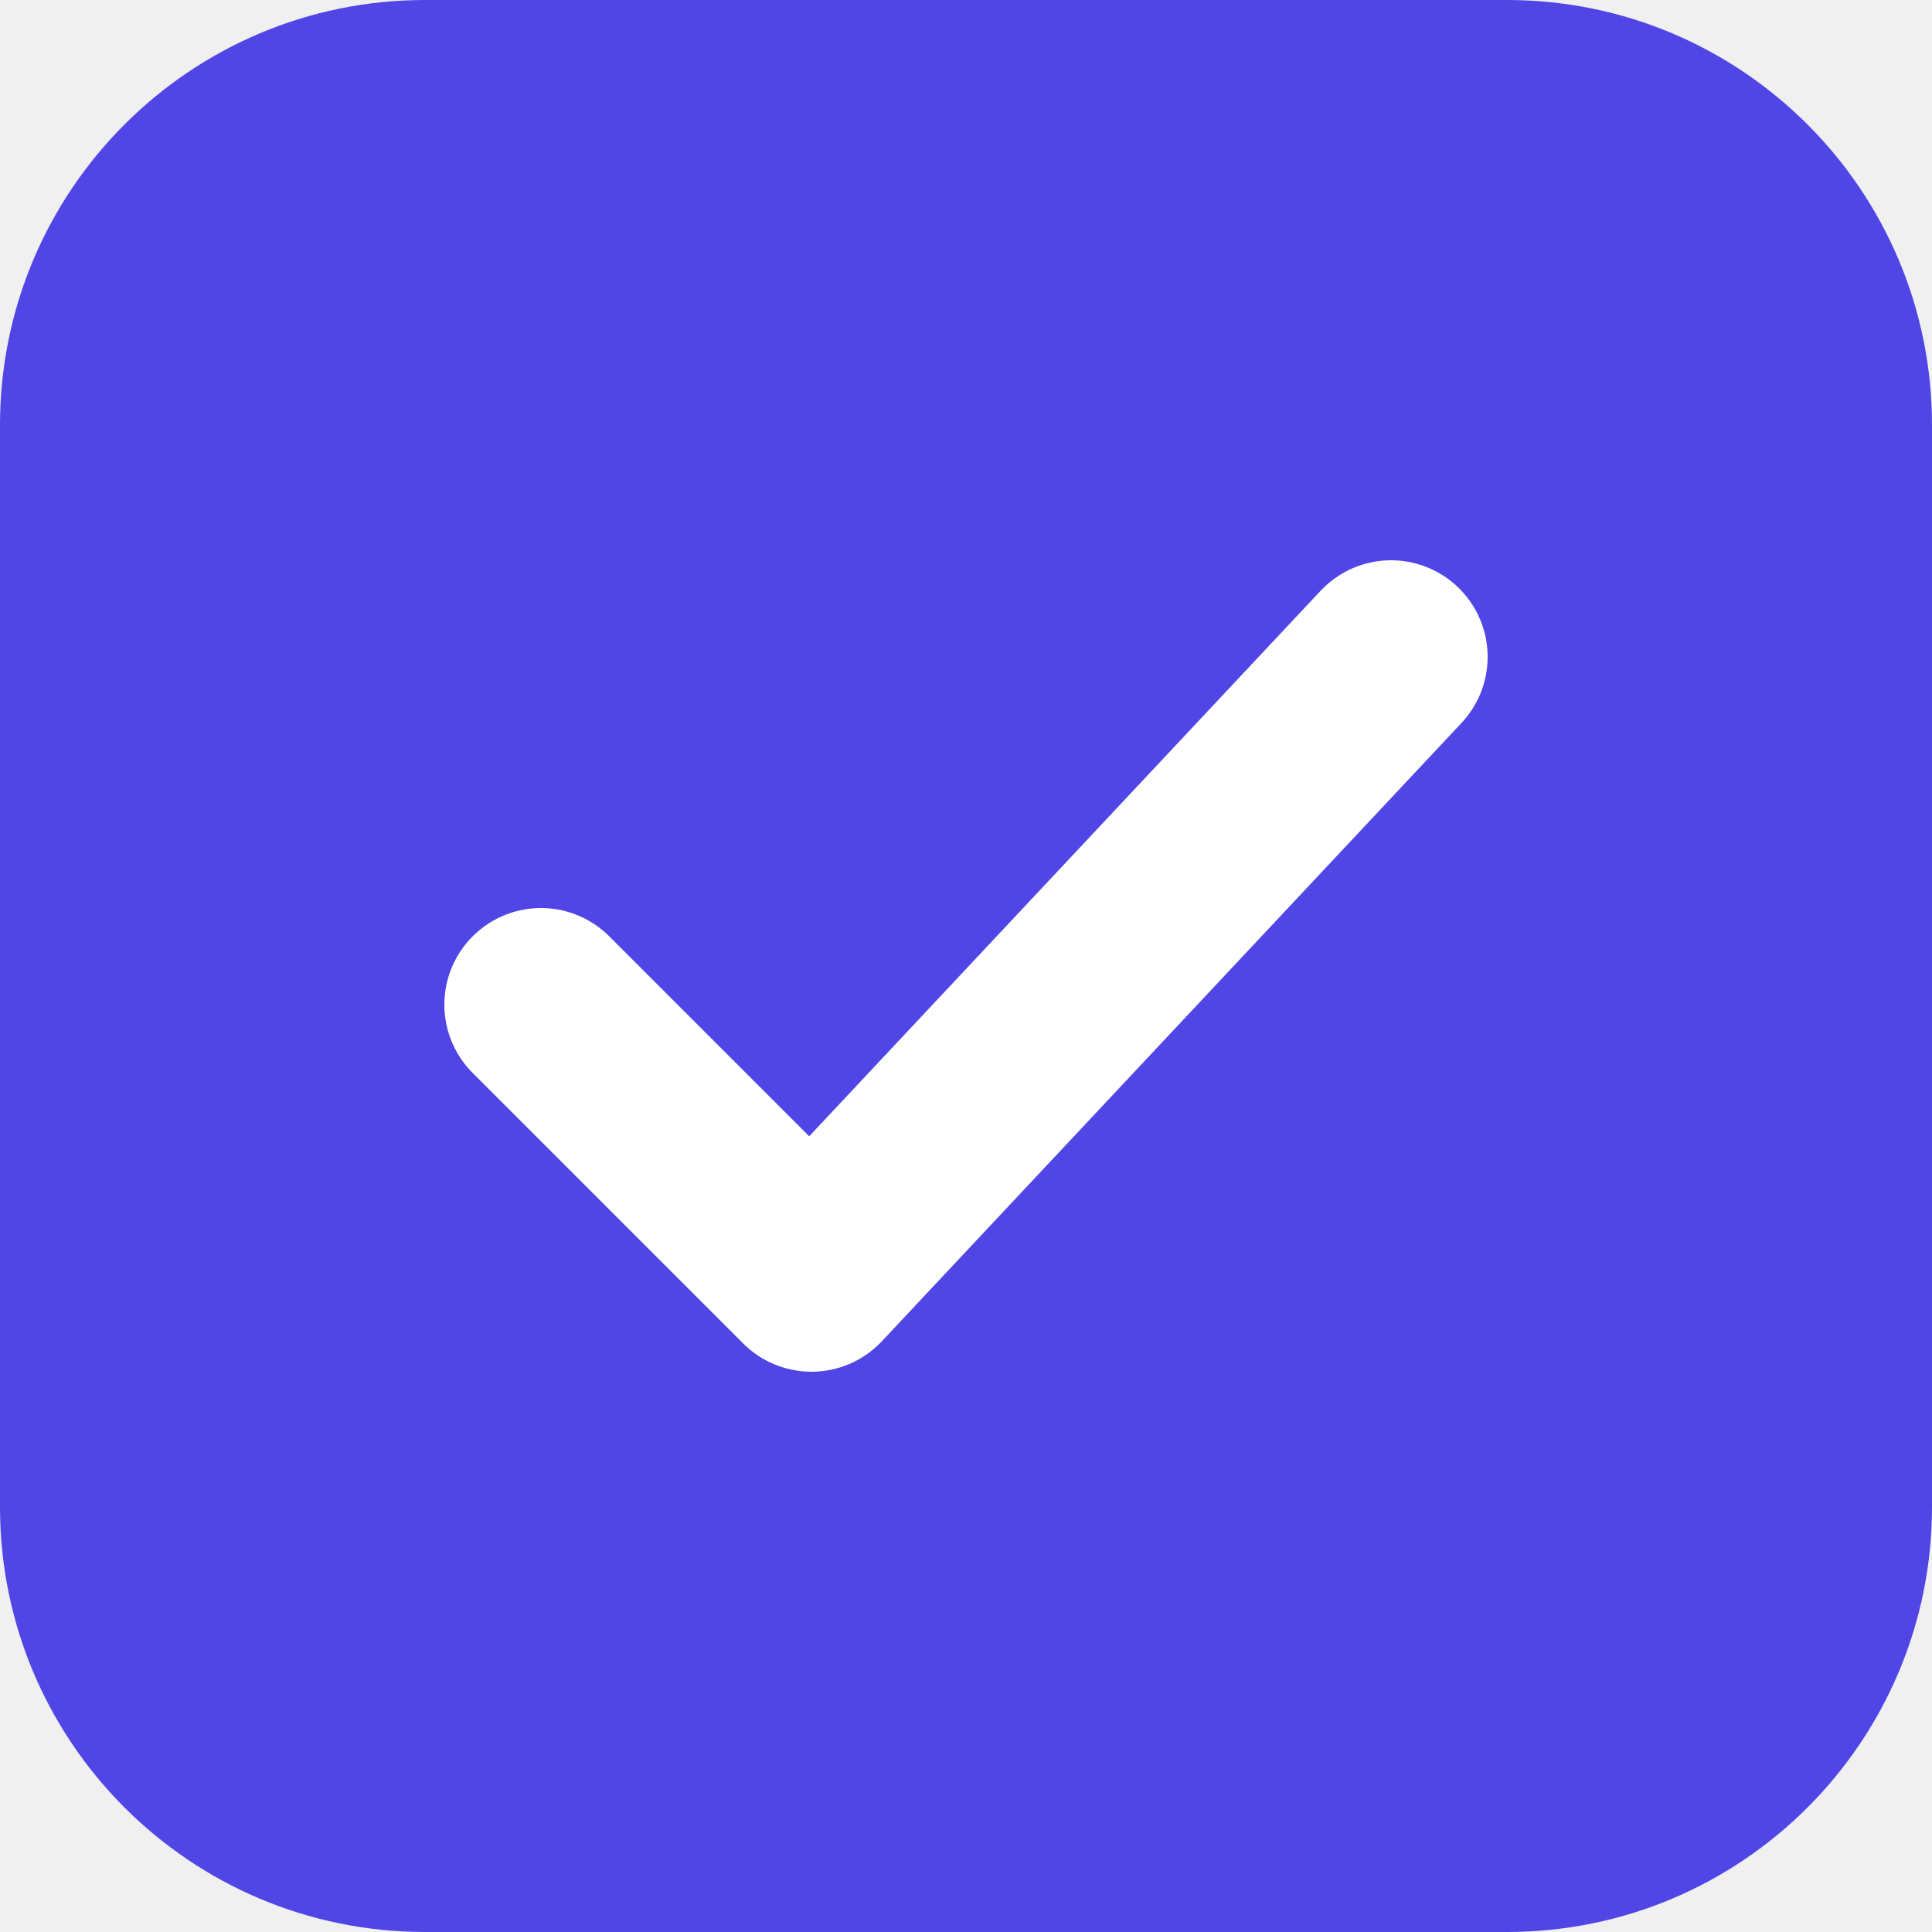
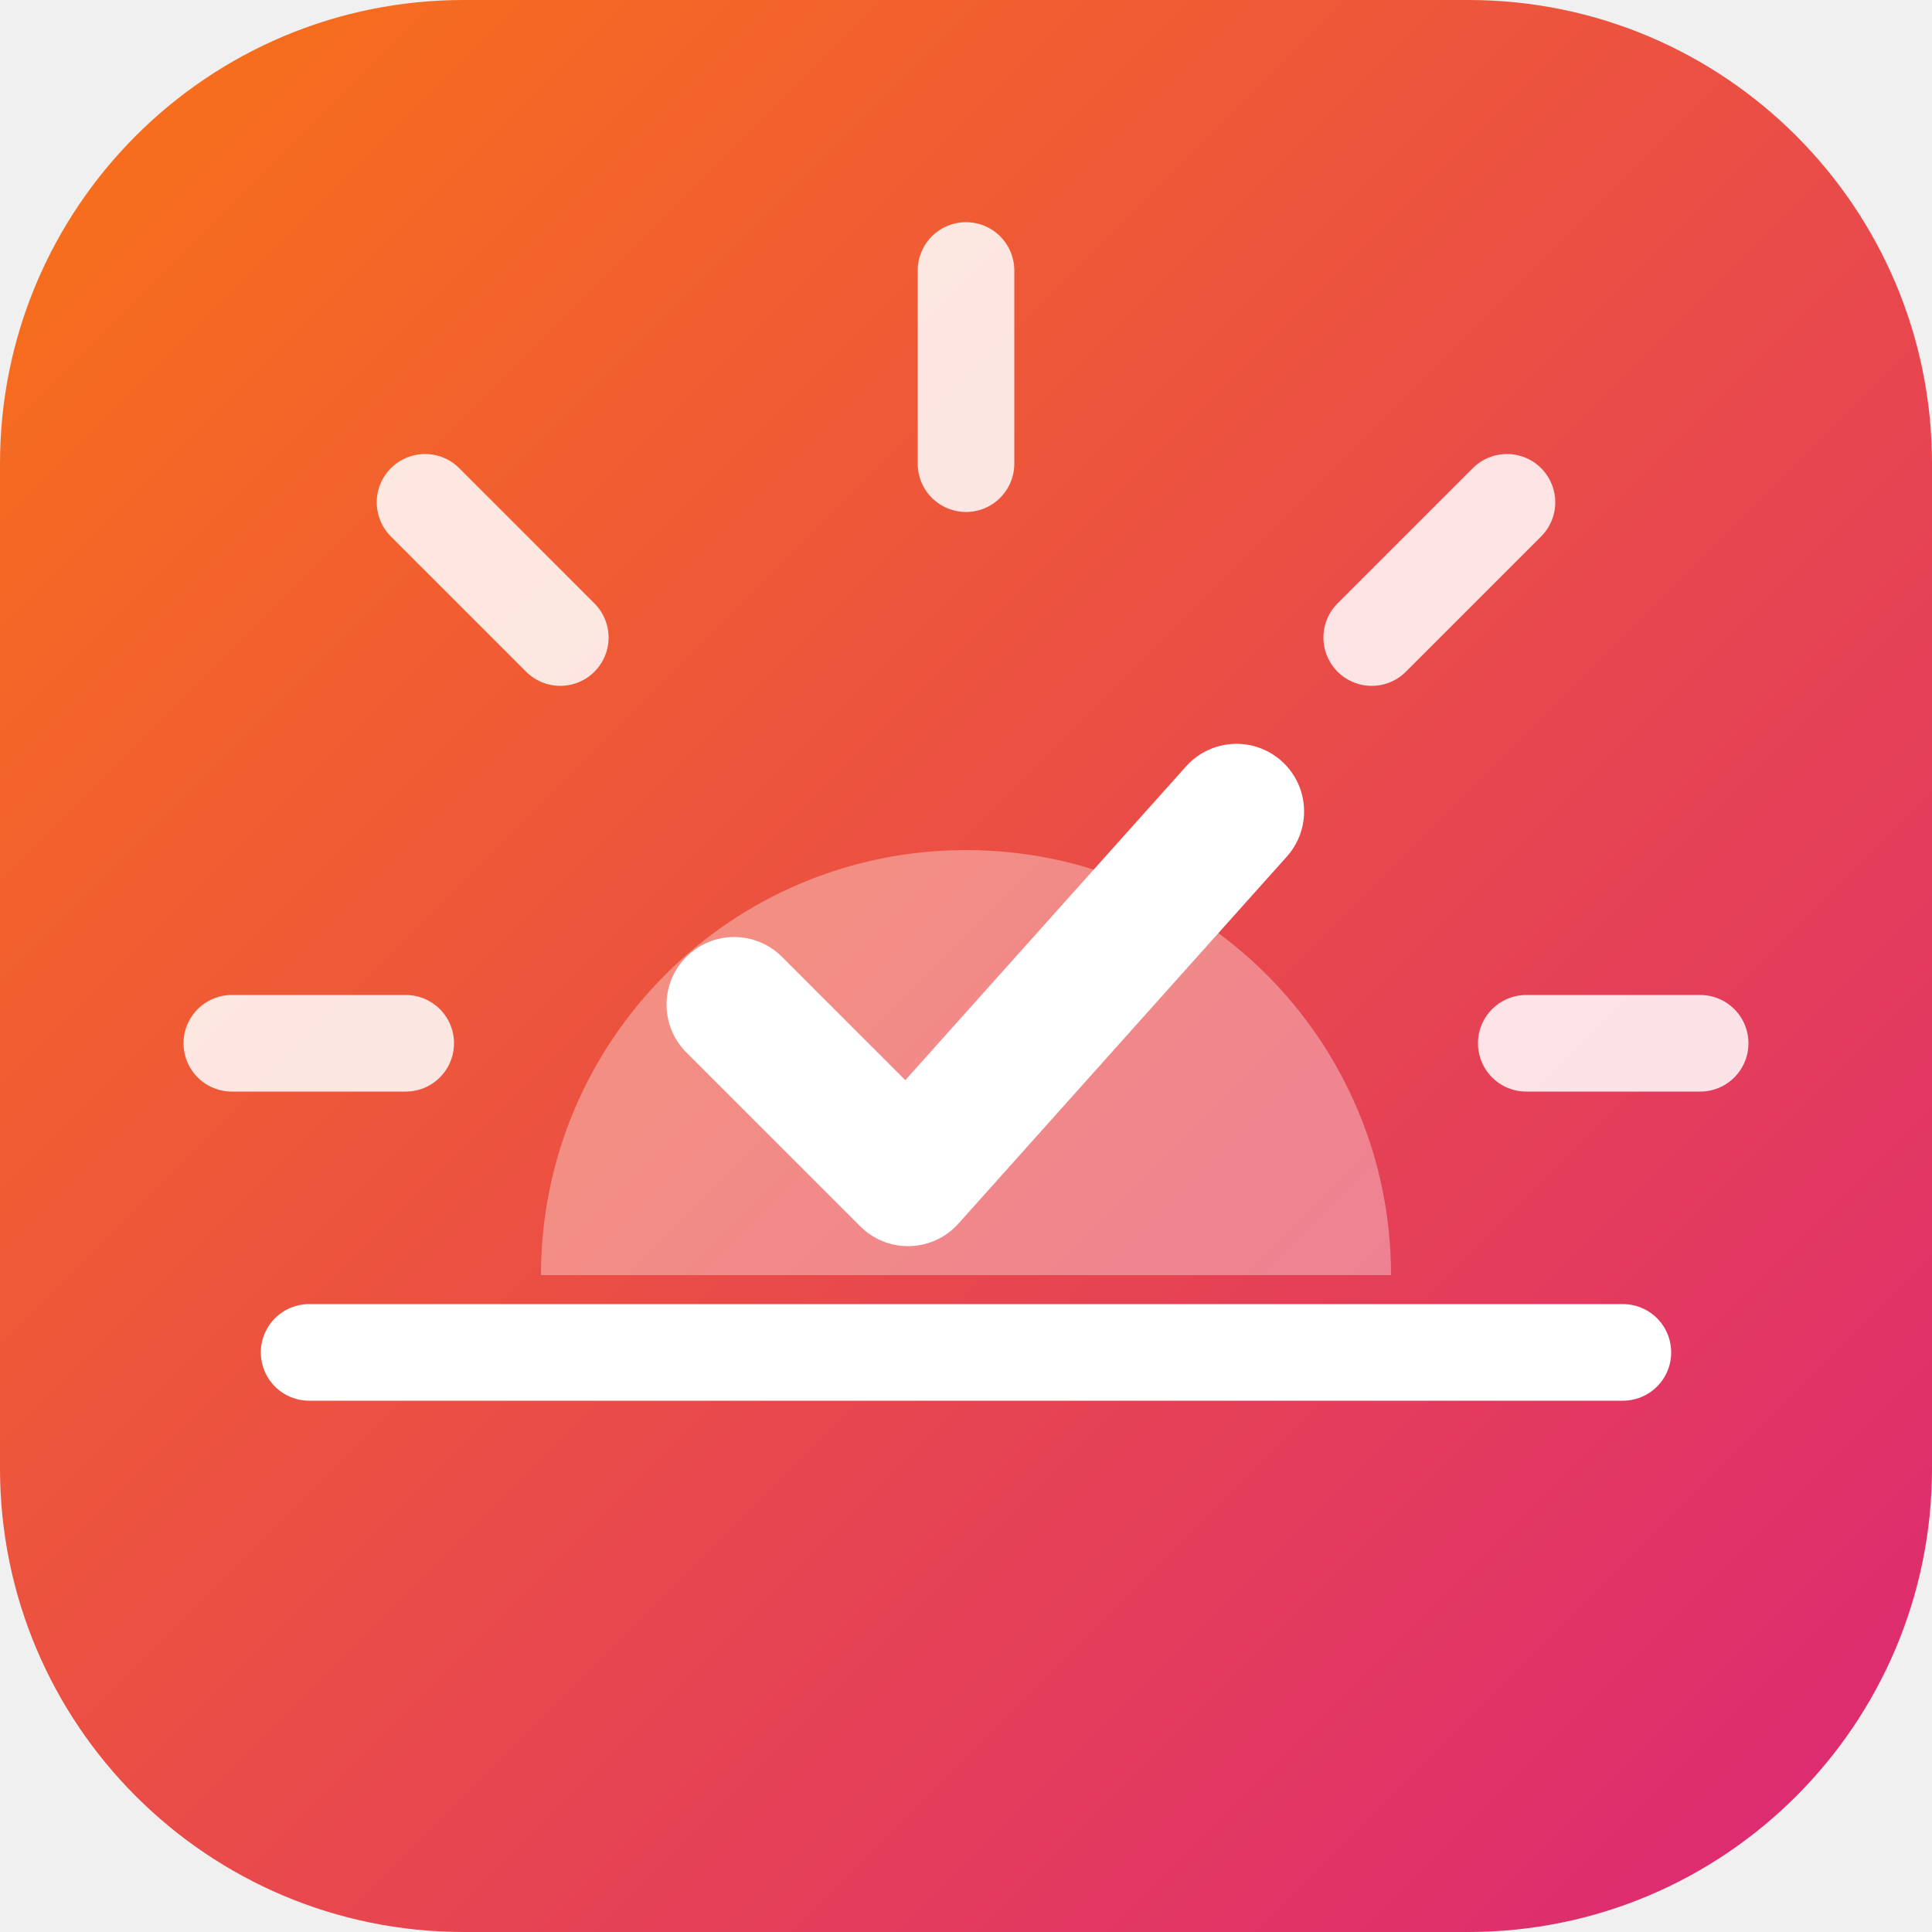
<svg xmlns="http://www.w3.org/2000/svg" viewBox="0 0 100 100">
-   <rect width="100" height="100" rx="22" fill="#4f46e5" />
-   <path d="M28 52l14 14 30-32" fill="none" stroke="#fff" stroke-width="10" stroke-linecap="round" stroke-linejoin="round" />
+   <defs>
+     <linearGradient id="bg" x1="0" y1="0" x2="1" y2="1">
+       <stop offset="0" stop-color="#f97316" />
+       <stop offset="1" stop-color="#db2777" />
+     </linearGradient>
+   </defs>
+   <rect width="100" height="100" rx="24" fill="url(#bg)" />
+   <g stroke="#fff" stroke-width="5" stroke-linecap="round" opacity=".85">
+     <line x1="50" y1="14" x2="50" y2="24" />
+     <line x1="22" y1="26" x2="29" y2="33" />
+     <line x1="78" y1="26" x2="71" y2="33" />
+     <line x1="12" y1="54" x2="21" y2="54" />
+     <line x1="88" y1="54" x2="79" y2="54" />
+   </g>
+   <path d="M28 66a22 22 0 0 1 44 0z" fill="#fff" opacity=".35" />
+   <line x1="16" y1="70" x2="84" y2="70" stroke="#fff" stroke-width="5" stroke-linecap="round" />
+   <path d="M38 52l9 9 17-19" fill="none" stroke="#fff" stroke-width="7" stroke-linecap="round" stroke-linejoin="round" />
</svg>
